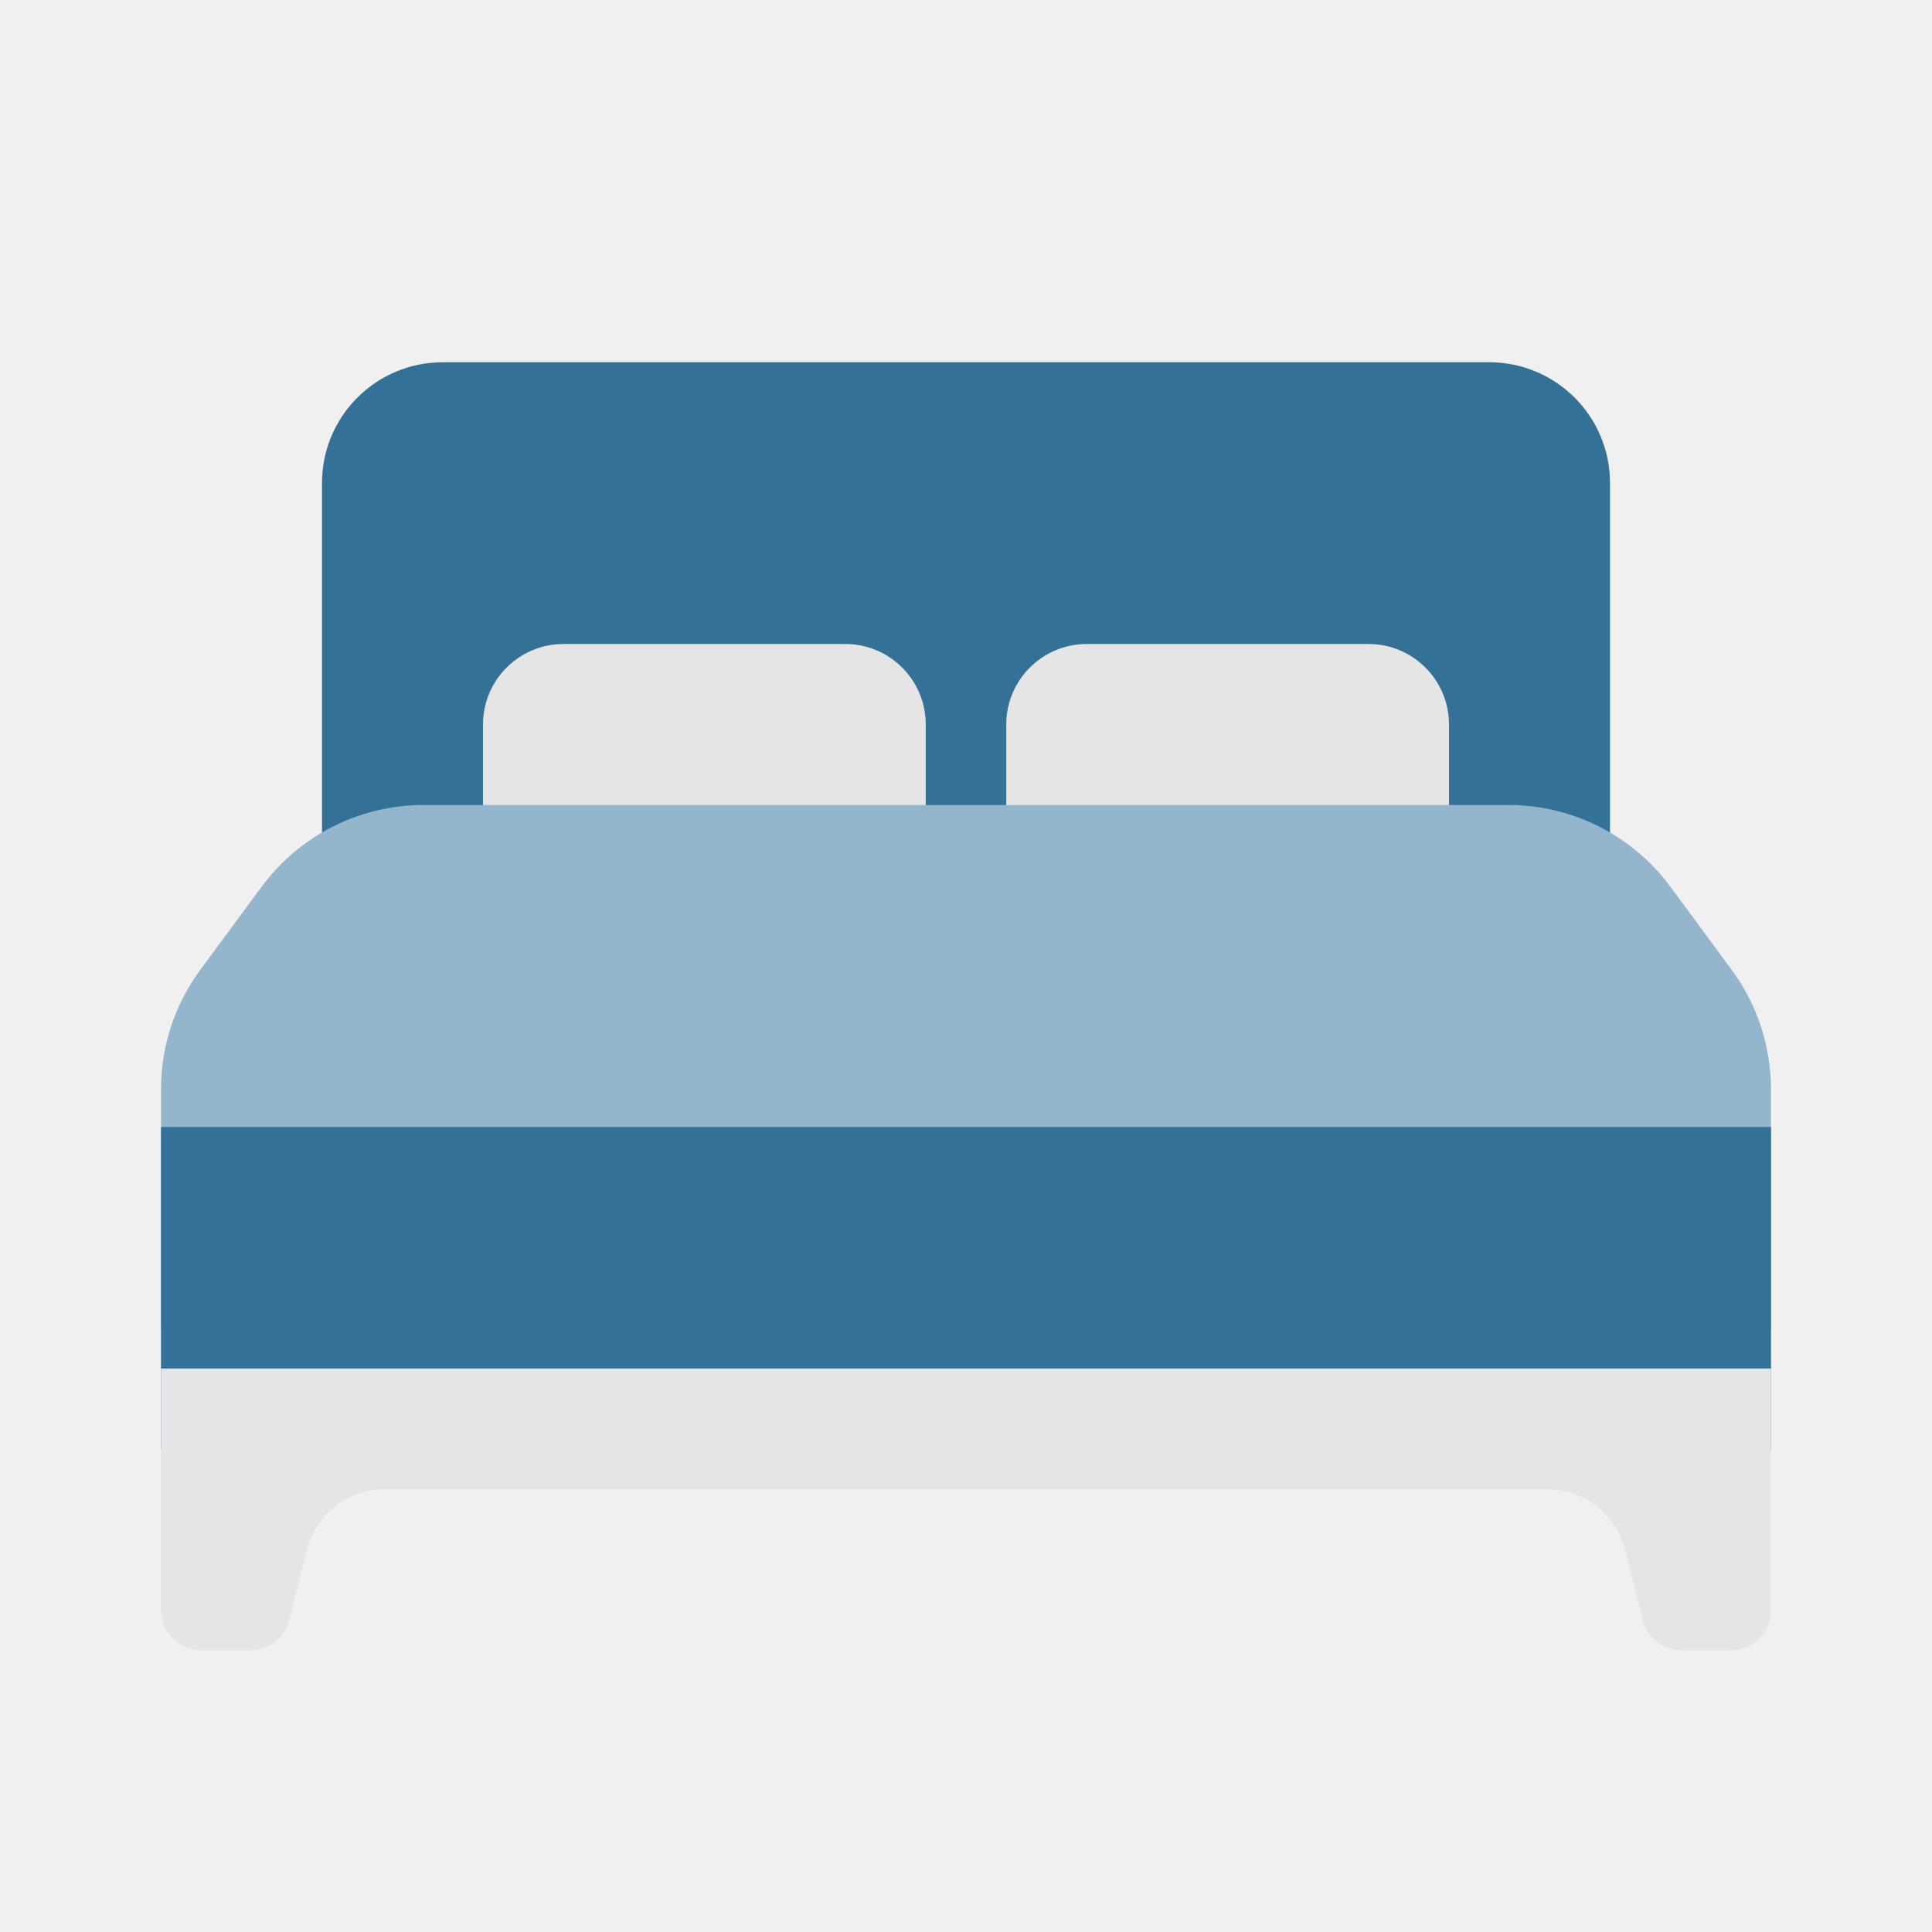
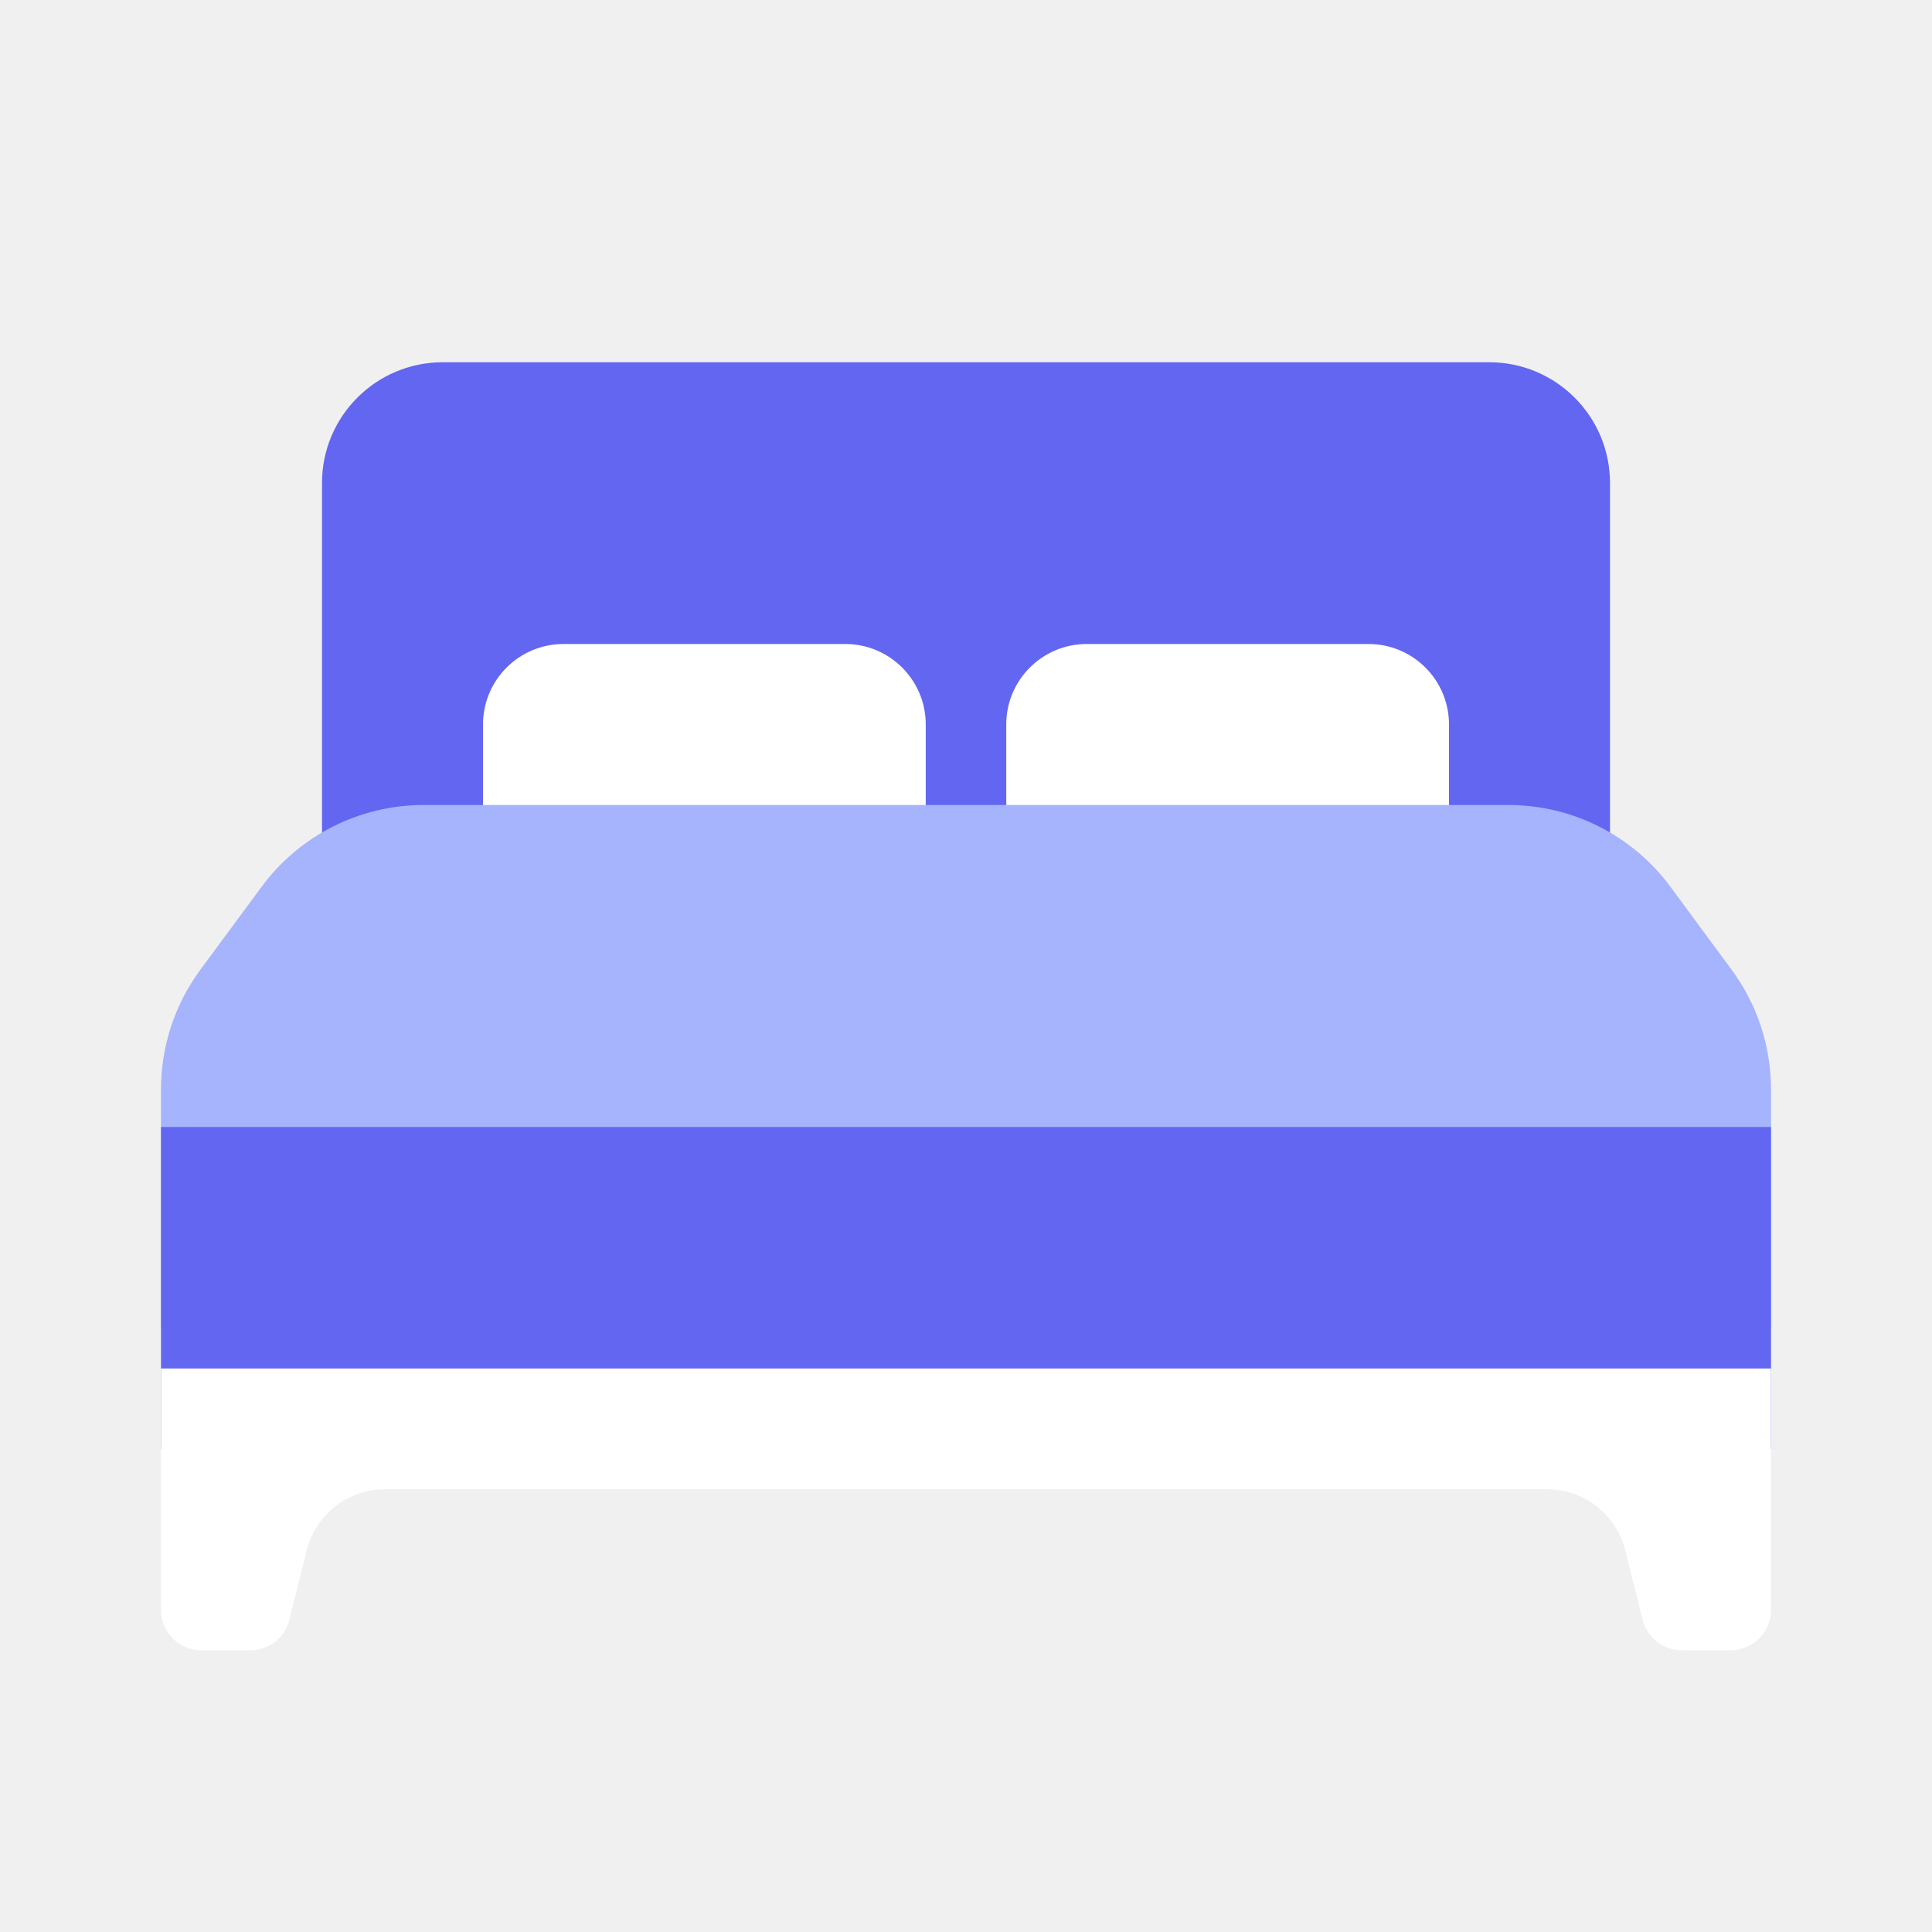
<svg xmlns="http://www.w3.org/2000/svg" fill="none" viewBox="0 0 48 48">
-   <path fill="#337197" d="M8 12a3 3 0 0 1 3-3h26a3 3 0 0 1 3 3v10a3 3 0 0 1-3 3H11a3 3 0 0 1-3-3V12Z" />
-   <path fill="#E5E5E5" d="M12 18a2 2 0 0 1 2-2h7a2 2 0 0 1 2 2v3a2 2 0 0 1-2 2h-7a2 2 0 0 1-2-2v-3ZM25 18a2 2 0 0 1 2-2h7a2 2 0 0 1 2 2v3a2 2 0 0 1-2 2h-7a2 2 0 0 1-2-2v-3Z" />
-   <path fill="#94B6CC" d="m6.501 22.03-1.523 2.063A5 5 0 0 0 4 27.063V33h40v-5.937a5 5 0 0 0-.978-2.97L41.5 22.03A5 5 0 0 0 37.477 20H10.523a5 5 0 0 0-4.022 2.03Z" />
-   <path fill="#337197" d="M4 28h40v8H4v-8Z" />
-   <path fill="#E5E5E5" d="M44 34H4v6a1 1 0 0 0 1 1h1.22a1 1 0 0 0 .97-.758l.431-1.727A2 2 0 0 1 9.561 37h28.877a2 2 0 0 1 1.94 1.515l.433 1.727a1 1 0 0 0 .97.758H43a1 1 0 0 0 1-1v-6Z" />
+   <path fill="#6366F1" d="M8 12a3 3 0 0 1 3-3h26a3 3 0 0 1 3 3v10a3 3 0 0 1-3 3H11a3 3 0 0 1-3-3V12Z" />
+   <path fill="#FFFFFF" d="M12 18a2 2 0 0 1 2-2h7a2 2 0 0 1 2 2v3a2 2 0 0 1-2 2h-7a2 2 0 0 1-2-2v-3ZM25 18a2 2 0 0 1 2-2h7a2 2 0 0 1 2 2v3a2 2 0 0 1-2 2h-7a2 2 0 0 1-2-2v-3Z" />
+   <path fill="#A5B4FC" d="m6.501 22.03-1.523 2.063A5 5 0 0 0 4 27.063V33h40v-5.937a5 5 0 0 0-.978-2.97L41.5 22.03A5 5 0 0 0 37.477 20H10.523a5 5 0 0 0-4.022 2.03Z" />
+   <path fill="#6366F1" d="M4 28h40v8H4v-8Z" />
+   <path fill="#FFFFFF" d="M44 34H4v6a1 1 0 0 0 1 1h1.22a1 1 0 0 0 .97-.758l.431-1.727A2 2 0 0 1 9.561 37h28.877a2 2 0 0 1 1.94 1.515l.433 1.727a1 1 0 0 0 .97.758H43a1 1 0 0 0 1-1v-6Z" />
</svg>
